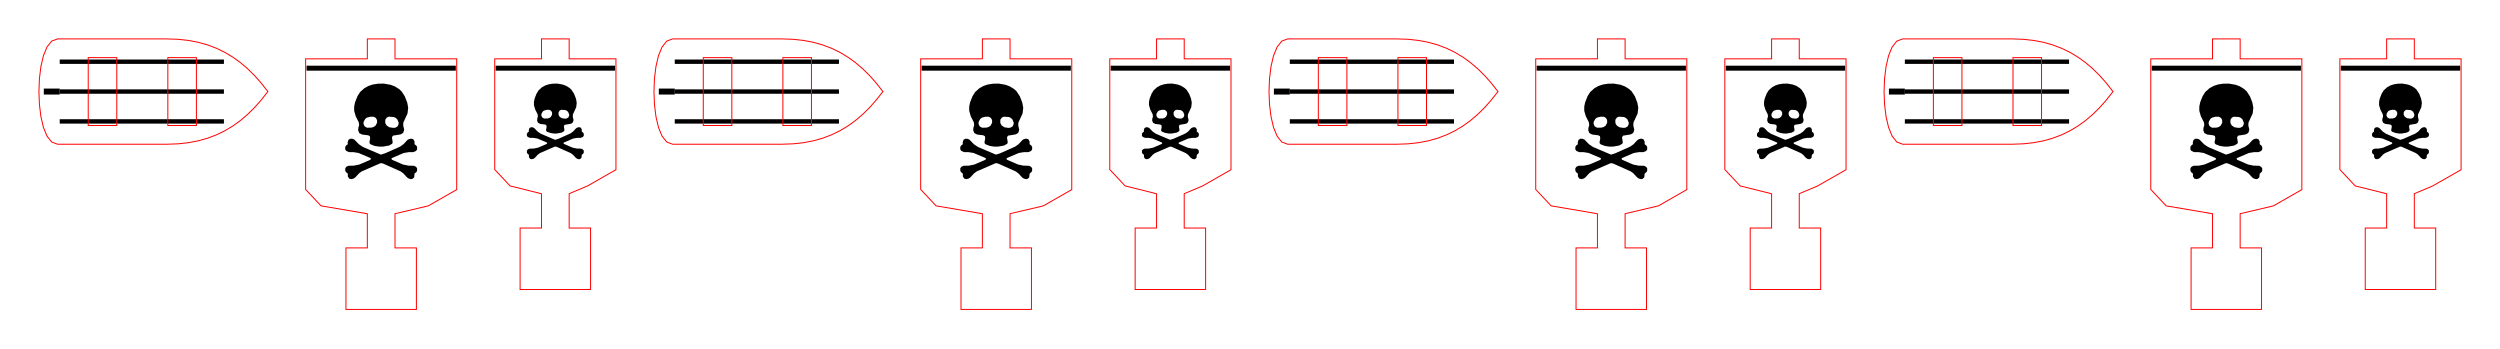
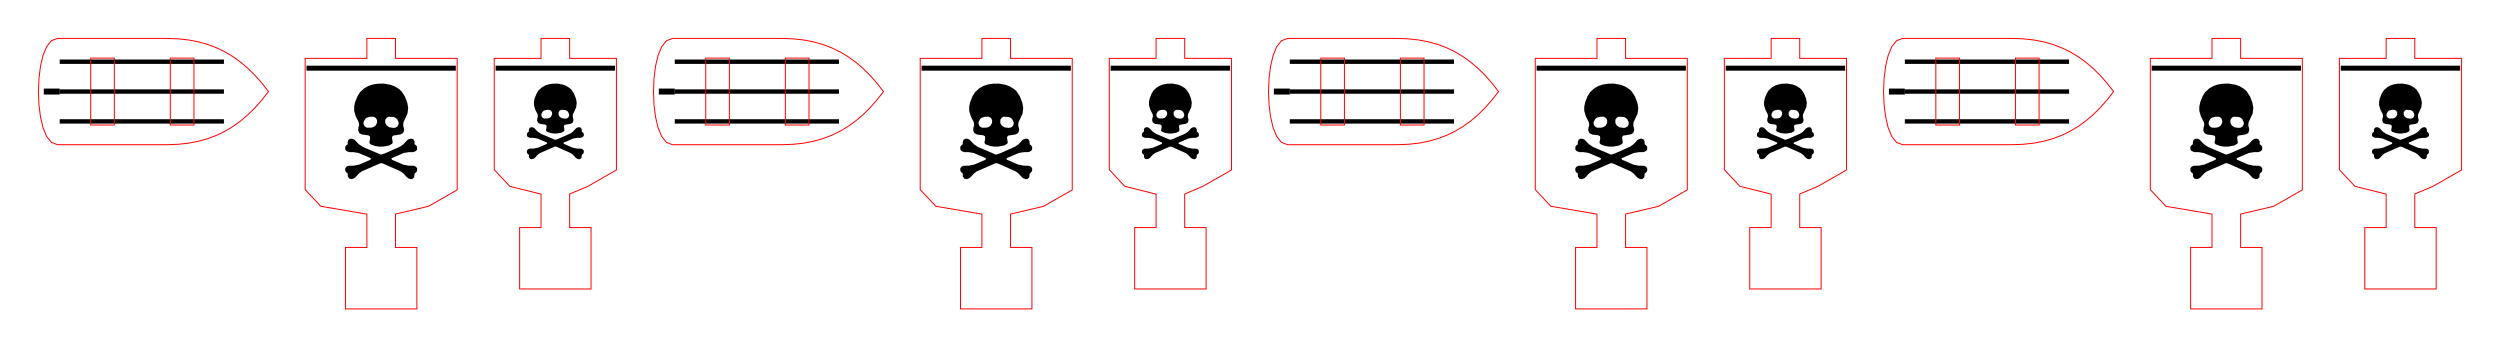
- <svg xmlns="http://www.w3.org/2000/svg" width="251.2mm" height="35mm" viewBox="0 0 251.2 35">
+ <svg xmlns="http://www.w3.org/2000/svg" width="251.2mm" height="34.9mm" viewBox="0 0 251.2 34.9">
  <g id="RASTER" class="layer-raster" fill="#000000" fill-rule="nonzero" stroke="none">
    <g class="piece" data-piece="ship-CRUMBLE-hull">
      <path d="M6 5.98L22.5 5.98L22.5 6.42L6 6.42Z" />
      <path d="M6 8.98L22.5 8.98L22.5 9.42L6 9.42Z" />
      <path d="M6 11.98L22.5 11.98L22.5 12.42L6 12.42Z" />
      <path d="M4.4 8.9L6 8.9L6 9.5L4.4 9.5Z" />
    </g>
    <g class="piece" data-piece="ship-CRUMBLE-main">
      <path d="M30.8 6.6L45.8 6.6L45.8 7.1L30.8 7.1Z" />
      <path d="M37.983 8.41L38.551 8.4L39.237 8.518L39.657 8.676L40.092 8.945L40.343 9.172L40.68 9.689L40.924 10.325L41.014 10.838L40.949 11.401L40.529 12.313L40.512 12.597L40.612 13.024L40.537 13.301L40.411 13.426L40.22 13.512L39.484 13.63L39.381 13.803L39.456 14.281L39.413 14.439L39.094 14.622L38.476 14.733L38.099 14.733L37.664 14.665L37.245 14.507L37.144 14.406L37.119 14.306L37.194 13.904L37.162 13.685L37.001 13.595L36.375 13.517L36.096 13.368L35.988 13.099L36.006 12.841L36.088 12.572L36.048 12.285L35.744 11.685L35.586 11.139L35.586 10.712L35.676 10.275L35.92 9.664L36.181 9.247L36.619 8.855L37.026 8.634L37.461 8.49ZM37.227 11.725L36.868 11.818L36.709 11.936L36.551 12.205L36.518 12.393L36.574 12.589L36.684 12.73L36.883 12.833L37.32 12.823L37.536 12.763L37.73 12.63L37.888 12.335L37.883 12.059L37.765 11.85L37.556 11.732ZM39.061 11.725L38.87 11.81L38.712 12.029L38.712 12.361L38.845 12.604L39.114 12.788L39.506 12.848L39.717 12.833L39.941 12.705L40.044 12.506L40.059 12.32L39.916 11.986L39.758 11.843L39.567 11.757ZM35.194 13.939L35.417 13.946L35.611 14.029L36.056 14.489L36.475 14.773L38.275 15.537L38.695 15.404L40.207 14.73L40.544 14.489L40.931 14.072L41.072 13.987L41.291 13.929L41.517 13.979L41.65 14.198L41.657 14.492L41.826 14.625L41.911 14.766L41.909 15.025L41.801 15.168L41.519 15.288L41.09 15.286L40.572 15.371L39.373 15.881L39.33 15.964L39.391 16.055L40.496 16.532L41.039 16.643L41.602 16.658L41.801 16.761L41.909 16.904L41.909 17.161L41.826 17.304L41.657 17.437L41.617 17.824L41.426 17.985L41.291 18L41.072 17.942L40.906 17.832L40.519 17.414L40.258 17.223L38.468 16.424L38.25 16.392L36.342 17.223L36.081 17.414L35.694 17.832L35.528 17.942L35.309 18L35.086 17.947L34.95 17.731L34.943 17.437L34.774 17.304L34.691 17.161L34.691 16.904L34.799 16.761L34.998 16.658L35.561 16.643L36.104 16.532L37.209 16.055L37.27 15.964L37.227 15.881L36.028 15.371L35.51 15.286L35.081 15.288L34.799 15.168L34.691 15.025L34.689 14.766L34.774 14.625L34.943 14.492L34.932 14.306L35.008 14.054Z" />
    </g>
    <g class="piece" data-piece="ship-CRUMBLE-fore">
      <path d="M49.8 6.6L61.8 6.6L61.8 7.1L49.8 7.1Z" />
      <path d="M55.549 8.408L55.999 8.4L56.542 8.494L56.874 8.619L57.219 8.832L57.417 9.011L57.684 9.421L57.877 9.924L57.949 10.33L57.897 10.775L57.565 11.498L57.551 11.723L57.63 12.061L57.571 12.28L57.471 12.379L57.32 12.447L56.737 12.54L56.655 12.677L56.715 13.055L56.681 13.181L56.429 13.326L55.939 13.414L55.641 13.414L55.297 13.36L54.964 13.235L54.885 13.155L54.865 13.075L54.925 12.757L54.899 12.584L54.771 12.512L54.276 12.451L54.055 12.333L53.97 12.12L53.984 11.915L54.049 11.703L54.017 11.476L53.777 11L53.651 10.569L53.651 10.23L53.723 9.884L53.916 9.401L54.123 9.07L54.469 8.76L54.791 8.585L55.135 8.472ZM54.95 11.032L54.666 11.106L54.541 11.199L54.415 11.412L54.389 11.561L54.433 11.717L54.521 11.828L54.678 11.91L55.024 11.902L55.195 11.854L55.348 11.748L55.474 11.516L55.47 11.297L55.376 11.132L55.211 11.038ZM56.403 11.032L56.252 11.1L56.126 11.273L56.126 11.535L56.232 11.728L56.445 11.874L56.755 11.921L56.922 11.91L57.099 11.808L57.181 11.651L57.193 11.504L57.079 11.239L56.954 11.126L56.803 11.058ZM53.341 12.785L53.518 12.791L53.671 12.857L54.023 13.221L54.356 13.445L55.78 14.05L56.112 13.945L57.31 13.412L57.577 13.221L57.883 12.89L57.994 12.823L58.168 12.777L58.347 12.817L58.452 12.99L58.458 13.223L58.591 13.328L58.659 13.439L58.657 13.644L58.571 13.758L58.349 13.853L58.008 13.851L57.599 13.919L56.65 14.323L56.616 14.388L56.663 14.46L57.539 14.838L57.969 14.926L58.414 14.938L58.571 15.019L58.657 15.133L58.657 15.335L58.591 15.449L58.458 15.554L58.426 15.861L58.275 15.988L58.168 16L57.994 15.954L57.863 15.867L57.557 15.536L57.35 15.385L55.933 14.753L55.76 14.727L54.25 15.385L54.043 15.536L53.737 15.867L53.606 15.954L53.432 16L53.255 15.958L53.148 15.787L53.142 15.554L53.009 15.449L52.943 15.335L52.943 15.133L53.029 15.019L53.186 14.938L53.631 14.926L54.061 14.838L54.937 14.46L54.984 14.388L54.95 14.323L54.001 13.919L53.592 13.851L53.251 13.853L53.029 13.758L52.943 13.644L52.941 13.439L53.009 13.328L53.142 13.223L53.134 13.075L53.194 12.876Z" />
    </g>
    <g class="piece" data-piece="ship-BISCOTTI-hull">
      <path d="M67.8 5.98L84.3 5.98L84.3 6.42L67.8 6.42Z" />
      <path d="M67.8 8.98L84.3 8.98L84.3 9.42L67.8 9.42Z" />
      <path d="M67.8 11.98L84.3 11.98L84.3 12.42L67.8 12.42Z" />
      <path d="M66.2 8.9L67.8 8.9L67.8 9.5L66.2 9.5Z" />
    </g>
    <g class="piece" data-piece="ship-BISCOTTI-main">
      <path d="M92.6 6.6L107.6 6.6L107.6 7.1L92.6 7.1Z" />
      <path d="M99.783 8.41L100.351 8.4L101.037 8.518L101.457 8.676L101.892 8.945L102.143 9.172L102.48 9.689L102.724 10.325L102.814 10.838L102.749 11.401L102.329 12.313L102.312 12.597L102.412 13.024L102.337 13.301L102.211 13.426L102.02 13.512L101.284 13.63L101.181 13.803L101.256 14.281L101.213 14.439L100.894 14.622L100.276 14.733L99.899 14.733L99.464 14.665L99.045 14.507L98.944 14.406L98.919 14.306L98.994 13.904L98.962 13.685L98.801 13.595L98.175 13.517L97.896 13.368L97.788 13.099L97.806 12.841L97.888 12.572L97.848 12.285L97.544 11.685L97.386 11.139L97.386 10.712L97.476 10.275L97.72 9.664L97.981 9.247L98.419 8.855L98.826 8.634L99.261 8.49ZM99.027 11.725L98.668 11.818L98.509 11.936L98.351 12.205L98.318 12.393L98.374 12.589L98.484 12.73L98.683 12.833L99.12 12.823L99.336 12.763L99.53 12.63L99.688 12.335L99.683 12.059L99.565 11.85L99.356 11.732ZM100.861 11.725L100.67 11.81L100.512 12.029L100.512 12.361L100.645 12.604L100.914 12.788L101.306 12.848L101.517 12.833L101.741 12.705L101.844 12.506L101.859 12.32L101.716 11.986L101.558 11.843L101.367 11.757ZM96.994 13.939L97.217 13.946L97.411 14.029L97.856 14.489L98.275 14.773L100.075 15.537L100.495 15.404L102.007 14.73L102.344 14.489L102.731 14.072L102.872 13.987L103.091 13.929L103.317 13.979L103.45 14.198L103.457 14.492L103.626 14.625L103.711 14.766L103.709 15.025L103.601 15.168L103.319 15.288L102.89 15.286L102.372 15.371L101.173 15.881L101.13 15.964L101.191 16.055L102.296 16.532L102.839 16.643L103.402 16.658L103.601 16.761L103.709 16.904L103.709 17.161L103.626 17.304L103.457 17.437L103.417 17.824L103.226 17.985L103.091 18L102.872 17.942L102.706 17.832L102.319 17.414L102.058 17.223L100.268 16.424L100.05 16.392L98.142 17.223L97.881 17.414L97.494 17.832L97.328 17.942L97.109 18L96.886 17.947L96.75 17.731L96.743 17.437L96.574 17.304L96.491 17.161L96.491 16.904L96.599 16.761L96.798 16.658L97.361 16.643L97.904 16.532L99.009 16.055L99.07 15.964L99.027 15.881L97.828 15.371L97.31 15.286L96.881 15.288L96.599 15.168L96.491 15.025L96.489 14.766L96.574 14.625L96.743 14.492L96.732 14.306L96.808 14.054Z" />
    </g>
    <g class="piece" data-piece="ship-BISCOTTI-fore">
      <path d="M111.6 6.6L123.6 6.6L123.6 7.1L111.6 7.1Z" />
      <path d="M117.349 8.408L117.799 8.4L118.342 8.494L118.674 8.619L119.019 8.832L119.217 9.011L119.484 9.421L119.677 9.924L119.749 10.33L119.697 10.775L119.365 11.498L119.351 11.723L119.43 12.061L119.371 12.28L119.271 12.379L119.12 12.447L118.537 12.54L118.455 12.677L118.515 13.055L118.481 13.181L118.229 13.326L117.739 13.414L117.441 13.414L117.097 13.36L116.764 13.235L116.685 13.155L116.665 13.075L116.725 12.757L116.699 12.584L116.571 12.512L116.076 12.451L115.855 12.333L115.77 12.12L115.784 11.915L115.849 11.703L115.817 11.476L115.577 11L115.451 10.569L115.451 10.23L115.523 9.884L115.716 9.401L115.923 9.07L116.269 8.76L116.591 8.585L116.935 8.472ZM116.75 11.032L116.466 11.106L116.341 11.199L116.215 11.412L116.189 11.561L116.233 11.717L116.321 11.828L116.478 11.91L116.824 11.902L116.995 11.854L117.148 11.748L117.274 11.516L117.27 11.297L117.176 11.132L117.011 11.038ZM118.203 11.032L118.052 11.1L117.926 11.273L117.926 11.535L118.032 11.728L118.245 11.874L118.555 11.921L118.722 11.91L118.899 11.808L118.981 11.651L118.993 11.504L118.879 11.239L118.754 11.126L118.603 11.058ZM115.141 12.785L115.318 12.791L115.471 12.857L115.823 13.221L116.156 13.445L117.58 14.05L117.912 13.945L119.11 13.412L119.377 13.221L119.683 12.89L119.794 12.823L119.968 12.777L120.147 12.817L120.252 12.99L120.258 13.223L120.391 13.328L120.459 13.439L120.457 13.644L120.371 13.758L120.149 13.853L119.808 13.851L119.399 13.919L118.45 14.323L118.416 14.388L118.463 14.46L119.339 14.838L119.769 14.926L120.214 14.938L120.371 15.019L120.457 15.133L120.457 15.335L120.391 15.449L120.258 15.554L120.226 15.861L120.075 15.988L119.968 16L119.794 15.954L119.663 15.867L119.357 15.536L119.15 15.385L117.733 14.753L117.56 14.727L116.05 15.385L115.843 15.536L115.537 15.867L115.406 15.954L115.232 16L115.055 15.958L114.948 15.787L114.942 15.554L114.809 15.449L114.743 15.335L114.743 15.133L114.829 15.019L114.986 14.938L115.431 14.926L115.861 14.838L116.737 14.46L116.784 14.388L116.75 14.323L115.801 13.919L115.392 13.851L115.051 13.853L114.829 13.758L114.743 13.644L114.741 13.439L114.809 13.328L114.942 13.223L114.934 13.075L114.994 12.876Z" />
    </g>
    <g class="piece" data-piece="ship-GINGERSNAP-hull">
      <path d="M129.6 5.98L146.1 5.98L146.1 6.42L129.6 6.42Z" />
      <path d="M129.6 8.98L146.1 8.98L146.1 9.42L129.6 9.42Z" />
      <path d="M129.6 11.98L146.1 11.98L146.1 12.42L129.6 12.42Z" />
      <path d="M128 8.9L129.6 8.9L129.6 9.5L128 9.5Z" />
    </g>
    <g class="piece" data-piece="ship-GINGERSNAP-main">
      <path d="M154.4 6.6L169.4 6.6L169.4 7.1L154.4 7.1Z" />
      <path d="M161.583 8.41L162.151 8.4L162.837 8.518L163.257 8.676L163.692 8.945L163.943 9.172L164.28 9.689L164.524 10.325L164.614 10.838L164.549 11.401L164.129 12.313L164.112 12.597L164.212 13.024L164.137 13.301L164.011 13.426L163.82 13.512L163.084 13.63L162.981 13.803L163.056 14.281L163.013 14.439L162.694 14.622L162.076 14.733L161.699 14.733L161.264 14.665L160.845 14.507L160.744 14.406L160.719 14.306L160.794 13.904L160.762 13.685L160.601 13.595L159.975 13.517L159.696 13.368L159.588 13.099L159.606 12.841L159.688 12.572L159.648 12.285L159.344 11.685L159.186 11.139L159.186 10.712L159.276 10.275L159.52 9.664L159.781 9.247L160.219 8.855L160.626 8.634L161.061 8.49ZM160.827 11.725L160.468 11.818L160.309 11.936L160.151 12.205L160.118 12.393L160.174 12.589L160.284 12.73L160.483 12.833L160.92 12.823L161.136 12.763L161.33 12.63L161.488 12.335L161.483 12.059L161.365 11.85L161.156 11.732ZM162.661 11.725L162.47 11.81L162.312 12.029L162.312 12.361L162.445 12.604L162.714 12.788L163.106 12.848L163.317 12.833L163.541 12.705L163.644 12.506L163.659 12.32L163.516 11.986L163.358 11.843L163.167 11.757ZM158.794 13.939L159.017 13.946L159.211 14.029L159.656 14.489L160.075 14.773L161.875 15.537L162.295 15.404L163.807 14.73L164.144 14.489L164.531 14.072L164.672 13.987L164.891 13.929L165.117 13.979L165.25 14.198L165.257 14.492L165.426 14.625L165.511 14.766L165.509 15.025L165.401 15.168L165.119 15.288L164.69 15.286L164.172 15.371L162.973 15.881L162.93 15.964L162.991 16.055L164.096 16.532L164.639 16.643L165.202 16.658L165.401 16.761L165.509 16.904L165.509 17.161L165.426 17.304L165.257 17.437L165.217 17.824L165.026 17.985L164.891 18L164.672 17.942L164.506 17.832L164.119 17.414L163.858 17.223L162.068 16.424L161.85 16.392L159.942 17.223L159.681 17.414L159.294 17.832L159.128 17.942L158.909 18L158.686 17.947L158.55 17.731L158.543 17.437L158.374 17.304L158.291 17.161L158.291 16.904L158.399 16.761L158.598 16.658L159.161 16.643L159.704 16.532L160.809 16.055L160.87 15.964L160.827 15.881L159.628 15.371L159.11 15.286L158.681 15.288L158.399 15.168L158.291 15.025L158.289 14.766L158.374 14.625L158.543 14.492L158.532 14.306L158.608 14.054Z" />
    </g>
    <g class="piece" data-piece="ship-GINGERSNAP-fore">
      <path d="M173.4 6.6L185.4 6.6L185.4 7.1L173.4 7.1Z" />
      <path d="M179.149 8.408L179.599 8.4L180.142 8.494L180.474 8.619L180.819 8.832L181.017 9.011L181.284 9.421L181.477 9.924L181.549 10.33L181.497 10.775L181.165 11.498L181.151 11.723L181.23 12.061L181.171 12.28L181.071 12.379L180.92 12.447L180.337 12.54L180.255 12.677L180.315 13.055L180.281 13.181L180.029 13.326L179.539 13.414L179.241 13.414L178.897 13.36L178.564 13.235L178.485 13.155L178.465 13.075L178.525 12.757L178.499 12.584L178.371 12.512L177.876 12.451L177.655 12.333L177.57 12.12L177.584 11.915L177.649 11.703L177.617 11.476L177.377 11L177.251 10.569L177.251 10.23L177.323 9.884L177.516 9.401L177.723 9.07L178.069 8.76L178.391 8.585L178.735 8.472ZM178.55 11.032L178.266 11.106L178.141 11.199L178.015 11.412L177.989 11.561L178.033 11.717L178.121 11.828L178.278 11.91L178.624 11.902L178.795 11.854L178.948 11.748L179.074 11.516L179.07 11.297L178.976 11.132L178.811 11.038ZM180.003 11.032L179.852 11.1L179.726 11.273L179.726 11.535L179.832 11.728L180.045 11.874L180.355 11.921L180.522 11.91L180.699 11.808L180.781 11.651L180.793 11.504L180.679 11.239L180.554 11.126L180.403 11.058ZM176.941 12.785L177.118 12.791L177.271 12.857L177.623 13.221L177.956 13.445L179.38 14.05L179.712 13.945L180.91 13.412L181.177 13.221L181.483 12.89L181.594 12.823L181.768 12.777L181.947 12.817L182.052 12.99L182.058 13.223L182.191 13.328L182.259 13.439L182.257 13.644L182.171 13.758L181.949 13.853L181.608 13.851L181.199 13.919L180.25 14.323L180.216 14.388L180.263 14.46L181.139 14.838L181.569 14.926L182.014 14.938L182.171 15.019L182.257 15.133L182.257 15.335L182.191 15.449L182.058 15.554L182.026 15.861L181.875 15.988L181.768 16L181.594 15.954L181.463 15.867L181.157 15.536L180.95 15.385L179.533 14.753L179.36 14.727L177.85 15.385L177.643 15.536L177.337 15.867L177.206 15.954L177.032 16L176.855 15.958L176.748 15.787L176.742 15.554L176.609 15.449L176.543 15.335L176.543 15.133L176.629 15.019L176.786 14.938L177.231 14.926L177.661 14.838L178.537 14.46L178.584 14.388L178.55 14.323L177.601 13.919L177.192 13.851L176.851 13.853L176.629 13.758L176.543 13.644L176.541 13.439L176.609 13.328L176.742 13.223L176.734 13.075L176.794 12.876Z" />
    </g>
    <g class="piece" data-piece="ship-SHORTBREAD-hull">
      <path d="M191.4 5.98L207.9 5.98L207.9 6.42L191.4 6.42Z" />
      <path d="M191.4 8.98L207.9 8.98L207.9 9.42L191.4 9.42Z" />
      <path d="M191.4 11.98L207.9 11.98L207.9 12.42L191.4 12.42Z" />
      <path d="M189.8 8.9L191.4 8.9L191.4 9.5L189.8 9.5Z" />
    </g>
    <g class="piece" data-piece="ship-SHORTBREAD-main">
      <path d="M216.2 6.6L231.2 6.6L231.2 7.1L216.2 7.1Z" />
      <path d="M223.383 8.41L223.951 8.4L224.637 8.518L225.057 8.676L225.492 8.945L225.743 9.172L226.08 9.689L226.324 10.325L226.414 10.838L226.349 11.401L225.929 12.313L225.912 12.597L226.012 13.024L225.937 13.301L225.811 13.426L225.62 13.512L224.884 13.63L224.781 13.803L224.856 14.281L224.813 14.439L224.494 14.622L223.876 14.733L223.499 14.733L223.064 14.665L222.645 14.507L222.544 14.406L222.519 14.306L222.594 13.904L222.562 13.685L222.401 13.595L221.775 13.517L221.496 13.368L221.388 13.099L221.406 12.841L221.488 12.572L221.448 12.285L221.144 11.685L220.986 11.139L220.986 10.712L221.076 10.275L221.32 9.664L221.581 9.247L222.019 8.855L222.426 8.634L222.861 8.49ZM222.627 11.725L222.268 11.818L222.109 11.936L221.951 12.205L221.918 12.393L221.974 12.589L222.084 12.73L222.283 12.833L222.72 12.823L222.936 12.763L223.13 12.63L223.288 12.335L223.283 12.059L223.165 11.85L222.956 11.732ZM224.461 11.725L224.27 11.81L224.112 12.029L224.112 12.361L224.245 12.604L224.514 12.788L224.906 12.848L225.117 12.833L225.341 12.705L225.444 12.506L225.459 12.32L225.316 11.986L225.158 11.843L224.967 11.757ZM220.594 13.939L220.817 13.946L221.011 14.029L221.456 14.489L221.875 14.773L223.675 15.537L224.095 15.404L225.607 14.73L225.944 14.489L226.331 14.072L226.472 13.987L226.691 13.929L226.917 13.979L227.05 14.198L227.057 14.492L227.226 14.625L227.311 14.766L227.309 15.025L227.201 15.168L226.919 15.288L226.49 15.286L225.972 15.371L224.773 15.881L224.73 15.964L224.791 16.055L225.896 16.532L226.439 16.643L227.002 16.658L227.201 16.761L227.309 16.904L227.309 17.161L227.226 17.304L227.057 17.437L227.017 17.824L226.826 17.985L226.691 18L226.472 17.942L226.306 17.832L225.919 17.414L225.658 17.223L223.868 16.424L223.65 16.392L221.742 17.223L221.481 17.414L221.094 17.832L220.928 17.942L220.709 18L220.486 17.947L220.35 17.731L220.343 17.437L220.174 17.304L220.091 17.161L220.091 16.904L220.199 16.761L220.398 16.658L220.961 16.643L221.504 16.532L222.609 16.055L222.67 15.964L222.627 15.881L221.428 15.371L220.91 15.286L220.481 15.288L220.199 15.168L220.091 15.025L220.089 14.766L220.174 14.625L220.343 14.492L220.332 14.306L220.408 14.054Z" />
    </g>
    <g class="piece" data-piece="ship-SHORTBREAD-fore">
      <path d="M235.2 6.6L247.2 6.6L247.2 7.1L235.2 7.1Z" />
      <path d="M240.949 8.408L241.399 8.4L241.942 8.494L242.274 8.619L242.619 8.832L242.817 9.011L243.084 9.421L243.277 9.924L243.349 10.33L243.297 10.775L242.965 11.498L242.951 11.723L243.03 12.061L242.971 12.28L242.871 12.379L242.72 12.447L242.137 12.54L242.055 12.677L242.115 13.055L242.081 13.181L241.829 13.326L241.339 13.414L241.041 13.414L240.697 13.36L240.364 13.235L240.285 13.155L240.265 13.075L240.325 12.757L240.299 12.584L240.171 12.512L239.676 12.451L239.455 12.333L239.37 12.12L239.384 11.915L239.449 11.703L239.417 11.476L239.177 11L239.051 10.569L239.051 10.23L239.123 9.884L239.316 9.401L239.523 9.07L239.869 8.76L240.191 8.585L240.535 8.472ZM240.35 11.032L240.066 11.106L239.941 11.199L239.815 11.412L239.789 11.561L239.833 11.717L239.921 11.828L240.078 11.91L240.424 11.902L240.595 11.854L240.748 11.748L240.874 11.516L240.87 11.297L240.776 11.132L240.611 11.038ZM241.803 11.032L241.652 11.1L241.526 11.273L241.526 11.535L241.632 11.728L241.845 11.874L242.155 11.921L242.322 11.91L242.499 11.808L242.581 11.651L242.593 11.504L242.479 11.239L242.354 11.126L242.203 11.058ZM238.741 12.785L238.918 12.791L239.071 12.857L239.423 13.221L239.756 13.445L241.18 14.05L241.512 13.945L242.71 13.412L242.977 13.221L243.283 12.89L243.394 12.823L243.568 12.777L243.747 12.817L243.852 12.99L243.858 13.223L243.991 13.328L244.059 13.439L244.057 13.644L243.971 13.758L243.749 13.853L243.408 13.851L242.999 13.919L242.05 14.323L242.016 14.388L242.063 14.46L242.939 14.838L243.369 14.926L243.814 14.938L243.971 15.019L244.057 15.133L244.057 15.335L243.991 15.449L243.858 15.554L243.826 15.861L243.675 15.988L243.568 16L243.394 15.954L243.263 15.867L242.957 15.536L242.75 15.385L241.333 14.753L241.16 14.727L239.65 15.385L239.443 15.536L239.137 15.867L239.006 15.954L238.832 16L238.655 15.958L238.548 15.787L238.542 15.554L238.409 15.449L238.343 15.335L238.343 15.133L238.429 15.019L238.586 14.938L239.031 14.926L239.461 14.838L240.337 14.46L240.384 14.388L240.35 14.323L239.401 13.919L238.992 13.851L238.651 13.853L238.429 13.758L238.343 13.644L238.341 13.439L238.409 13.328L238.542 13.223L238.534 13.075L238.594 12.876Z" />
    </g>
  </g>
  <g id="CUT" class="layer-cut" fill="none" stroke="#ff0000" stroke-width="0.1">
    <g class="piece" data-piece="ship-CRUMBLE-hull">
-       <path d="M5.784 3.91L16.802 3.91L17.901 3.948L18.943 4.063L19.93 4.252L20.865 4.516L21.752 4.852L22.593 5.261L23.392 5.74L24.152 6.288L24.876 6.904L25.569 7.586L26.233 8.334L26.915 9.2L26.233 10.066L25.569 10.814L24.876 11.496L24.152 12.112L23.392 12.66L22.593 13.139L21.752 13.548L20.865 13.884L19.93 14.148L18.943 14.337L17.901 14.452L16.802 14.49L5.784 14.49L5.195 14.271L4.722 13.676L4.364 12.802L4.111 11.719L3.96 10.495L3.91 9.2L3.96 7.905L4.111 6.681L4.364 5.598L4.722 4.724L5.195 4.129Z" />
-       <path d="M8.865 5.79L11.735 5.79L11.735 12.61L8.865 12.61Z" />
-       <path d="M16.865 5.79L19.735 5.79L19.735 12.61L16.865 12.61Z" />
+       <path d="M5.775 3.863L16.802 3.863L17.904 3.901L18.95 4.016L19.941 4.206L20.88 4.471L21.771 4.809L22.615 5.219L23.418 5.7L24.181 6.25L24.909 6.869L25.603 7.553L26.27 8.304L26.975 9.2L26.27 10.096L25.603 10.847L24.909 11.531L24.181 12.15L23.418 12.7L22.615 13.181L21.771 13.591L20.88 13.929L19.941 14.194L18.95 14.384L17.904 14.499L16.802 14.537L5.775 14.537L5.166 14.311L4.68 13.7L4.319 12.817L4.064 11.728L3.913 10.499L3.862 9.2L3.913 7.901L4.064 6.672L4.319 5.583L4.68 4.7L5.166 4.089Z" />
+       <path d="M9.112 5.838L11.488 5.838L11.488 12.563L9.112 12.563Z" />
+       <path d="M17.113 5.837L19.488 5.838L19.488 12.563L17.113 12.563Z" />
    </g>
    <g class="piece" data-piece="ship-CRUMBLE-main">
-       <path d="M36.91 3.91L39.69 3.91L39.69 5.91L45.89 5.91L45.89 19.052L43.033 20.685L39.69 21.471L39.69 24.91L41.84 24.91L41.84 31.09L34.76 31.09L34.76 24.91L36.91 24.91L36.91 21.476L32.255 20.684L30.71 19.036L30.71 5.91L36.91 5.91Z" />
+       <path d="M36.863 3.863L39.738 3.863L39.738 5.863L45.938 5.863L45.938 19.08L43.051 20.729L39.738 21.509L39.738 24.863L41.888 24.863L41.888 31.037L34.713 31.037L34.713 24.863L36.863 24.863L36.863 21.516L32.231 20.728L30.663 19.054L30.663 5.863L36.863 5.863Z" />
    </g>
    <g class="piece" data-piece="ship-CRUMBLE-fore">
-       <path d="M54.41 3.91L57.19 3.91L57.19 5.91L61.89 5.91L61.89 17.052L59.04 18.681L57.19 19.46L57.19 22.91L59.34 22.91L59.34 29.09L52.26 29.09L52.26 22.91L54.41 22.91L54.41 19.47L51.252 18.681L49.71 17.036L49.71 5.91L54.41 5.91Z" />
+       <path d="M54.363 3.863L57.238 3.863L57.238 5.863L61.938 5.863L61.938 17.08L59.061 18.724L57.238 19.491L57.238 22.863L59.388 22.863L59.388 29.037L52.213 29.037L52.213 22.863L54.363 22.863L54.363 19.507L51.227 18.724L49.662 17.054L49.662 5.863L54.363 5.863Z" />
    </g>
    <g class="piece" data-piece="ship-BISCOTTI-hull">
-       <path d="M67.584 3.91L78.602 3.91L79.701 3.948L80.743 4.063L81.73 4.252L82.665 4.516L83.552 4.852L84.393 5.261L85.192 5.74L85.952 6.288L86.676 6.904L87.369 7.586L88.033 8.334L88.715 9.2L88.033 10.066L87.369 10.814L86.676 11.496L85.952 12.112L85.192 12.66L84.393 13.139L83.552 13.548L82.665 13.884L81.73 14.148L80.743 14.337L79.701 14.452L78.602 14.49L67.584 14.49L66.995 14.271L66.522 13.676L66.164 12.802L65.911 11.719L65.76 10.495L65.71 9.2L65.76 7.905L65.911 6.681L66.164 5.598L66.522 4.724L66.995 4.129Z" />
-       <path d="M70.665 5.79L73.535 5.79L73.535 12.61L70.665 12.61Z" />
-       <path d="M78.665 5.79L81.535 5.79L81.535 12.61L78.665 12.61Z" />
+       <path d="M67.575 3.863L78.602 3.863L79.704 3.901L80.75 4.016L81.741 4.206L82.68 4.471L83.571 4.809L84.415 5.219L85.218 5.7L85.981 6.25L86.709 6.869L87.403 7.553L88.07 8.304L88.775 9.2L88.07 10.096L87.403 10.847L86.709 11.531L85.981 12.15L85.218 12.7L84.415 13.181L83.571 13.591L82.68 13.929L81.741 14.194L80.75 14.384L79.704 14.499L78.602 14.537L67.575 14.537L66.966 14.311L66.48 13.7L66.119 12.817L65.864 11.728L65.713 10.499L65.662 9.2L65.713 7.901L65.864 6.672L66.119 5.583L66.48 4.7L66.966 4.089Z" />
+       <path d="M70.913 5.837L73.288 5.838L73.288 12.563L70.913 12.563Z" />
+       <path d="M78.913 5.837L81.288 5.838L81.288 12.563L78.913 12.563Z" />
    </g>
    <g class="piece" data-piece="ship-BISCOTTI-main">
-       <path d="M98.71 3.91L101.49 3.91L101.49 5.91L107.69 5.91L107.69 19.052L104.833 20.685L101.49 21.471L101.49 24.91L103.64 24.91L103.64 31.09L96.56 31.09L96.56 24.91L98.71 24.91L98.71 21.476L94.055 20.684L92.51 19.036L92.51 5.91L98.71 5.91Z" />
+       <path d="M98.663 3.863L101.538 3.863L101.538 5.863L107.738 5.863L107.738 19.08L104.851 20.729L101.538 21.509L101.538 24.863L103.688 24.863L103.688 31.037L96.512 31.037L96.512 24.863L98.663 24.863L98.663 21.516L94.031 20.728L92.462 19.054L92.462 5.863L98.663 5.863Z" />
    </g>
    <g class="piece" data-piece="ship-BISCOTTI-fore">
-       <path d="M116.21 3.91L118.99 3.91L118.99 5.91L123.69 5.91L123.69 17.052L120.84 18.681L118.99 19.46L118.99 22.91L121.14 22.91L121.14 29.09L114.06 29.09L114.06 22.91L116.21 22.91L116.21 19.47L113.052 18.681L111.51 17.036L111.51 5.91L116.21 5.91Z" />
+       <path d="M116.163 3.863L119.038 3.863L119.038 5.863L123.738 5.863L123.738 17.08L120.861 18.724L119.038 19.491L119.038 22.863L121.188 22.863L121.188 29.037L114.012 29.037L114.012 22.863L116.163 22.863L116.163 19.507L113.027 18.724L111.462 17.054L111.462 5.863L116.163 5.863Z" />
    </g>
    <g class="piece" data-piece="ship-GINGERSNAP-hull">
-       <path d="M129.384 3.91L140.402 3.91L141.501 3.948L142.543 4.063L143.53 4.252L144.465 4.516L145.352 4.852L146.193 5.261L146.992 5.74L147.752 6.288L148.476 6.904L149.169 7.586L149.833 8.334L150.515 9.2L149.833 10.066L149.169 10.814L148.476 11.496L147.752 12.112L146.992 12.66L146.193 13.139L145.352 13.548L144.465 13.884L143.53 14.148L142.543 14.337L141.501 14.452L140.402 14.49L129.384 14.49L128.795 14.271L128.322 13.676L127.964 12.802L127.711 11.719L127.56 10.495L127.51 9.2L127.56 7.905L127.711 6.681L127.964 5.598L128.322 4.724L128.795 4.129Z" />
-       <path d="M132.465 5.79L135.335 5.79L135.335 12.61L132.465 12.61Z" />
-       <path d="M140.465 5.79L143.335 5.79L143.335 12.61L140.465 12.61Z" />
+       <path d="M129.375 3.863L140.402 3.863L141.504 3.901L142.55 4.016L143.541 4.206L144.48 4.471L145.371 4.809L146.215 5.219L147.018 5.7L147.781 6.25L148.509 6.869L149.203 7.553L149.87 8.304L150.575 9.2L149.87 10.096L149.203 10.847L148.509 11.531L147.781 12.15L147.018 12.7L146.215 13.181L145.371 13.591L144.48 13.929L143.541 14.194L142.55 14.384L141.504 14.499L140.402 14.537L129.375 14.537L128.766 14.311L128.28 13.7L127.919 12.817L127.664 11.728L127.513 10.499L127.462 9.2L127.513 7.901L127.664 6.672L127.919 5.583L128.28 4.7L128.766 4.089Z" />
+       <path d="M132.712 5.837L135.088 5.838L135.088 12.563L132.712 12.563Z" />
+       <path d="M140.712 5.837L143.088 5.838L143.088 12.563L140.712 12.563Z" />
    </g>
    <g class="piece" data-piece="ship-GINGERSNAP-main">
-       <path d="M160.51 3.91L163.29 3.91L163.29 5.91L169.49 5.91L169.49 19.052L166.633 20.685L163.29 21.471L163.29 24.91L165.44 24.91L165.44 31.09L158.36 31.09L158.36 24.91L160.51 24.91L160.51 21.476L155.855 20.684L154.31 19.036L154.31 5.91L160.51 5.91Z" />
+       <path d="M160.463 3.863L163.337 3.863L163.337 5.863L169.538 5.863L169.538 19.08L166.651 20.729L163.337 21.509L163.337 24.863L165.487 24.863L165.487 31.037L158.313 31.037L158.313 24.863L160.463 24.863L160.463 21.516L155.831 20.728L154.263 19.054L154.263 5.863L160.463 5.863Z" />
    </g>
    <g class="piece" data-piece="ship-GINGERSNAP-fore">
-       <path d="M178.01 3.91L180.79 3.91L180.79 5.91L185.49 5.91L185.49 17.052L182.64 18.681L180.79 19.46L180.79 22.91L182.94 22.91L182.94 29.09L175.86 29.09L175.86 22.91L178.01 22.91L178.01 19.47L174.852 18.681L173.31 17.036L173.31 5.91L178.01 5.91Z" />
+       <path d="M177.963 3.863L180.837 3.863L180.837 5.863L185.538 5.863L185.538 17.08L182.661 18.724L180.837 19.491L180.837 22.863L182.987 22.863L182.987 29.037L175.813 29.037L175.813 22.863L177.963 22.863L177.963 19.507L174.827 18.724L173.263 17.054L173.263 5.863L177.963 5.863Z" />
    </g>
    <g class="piece" data-piece="ship-SHORTBREAD-hull">
-       <path d="M191.184 3.91L202.202 3.91L203.301 3.948L204.343 4.063L205.33 4.252L206.265 4.516L207.152 4.852L207.993 5.261L208.792 5.74L209.552 6.288L210.276 6.904L210.969 7.586L211.633 8.334L212.315 9.2L211.633 10.066L210.969 10.814L210.276 11.496L209.552 12.112L208.792 12.66L207.993 13.139L207.152 13.548L206.265 13.884L205.33 14.148L204.343 14.337L203.301 14.452L202.202 14.49L191.184 14.49L190.595 14.271L190.122 13.676L189.764 12.802L189.511 11.719L189.36 10.495L189.31 9.2L189.36 7.905L189.511 6.681L189.764 5.598L190.122 4.724L190.595 4.129Z" />
-       <path d="M194.265 5.79L197.135 5.79L197.135 12.61L194.265 12.61Z" />
-       <path d="M202.265 5.79L205.135 5.79L205.135 12.61L202.265 12.61Z" />
+       <path d="M191.175 3.863L202.202 3.863L203.304 3.901L204.35 4.016L205.341 4.206L206.28 4.471L207.171 4.809L208.015 5.219L208.818 5.7L209.581 6.25L210.309 6.869L211.003 7.553L211.67 8.304L212.375 9.2L211.67 10.096L211.003 10.847L210.309 11.531L209.581 12.15L208.818 12.7L208.015 13.181L207.171 13.591L206.28 13.929L205.341 14.194L204.35 14.384L203.304 14.499L202.202 14.537L191.175 14.537L190.566 14.311L190.08 13.7L189.719 12.817L189.464 11.728L189.313 10.499L189.262 9.2L189.313 7.901L189.464 6.672L189.719 5.583L190.08 4.7L190.566 4.089Z" />
+       <path d="M194.513 5.837L196.888 5.838L196.888 12.563L194.513 12.563Z" />
+       <path d="M202.513 5.837L204.888 5.838L204.888 12.563L202.513 12.563Z" />
    </g>
    <g class="piece" data-piece="ship-SHORTBREAD-main">
-       <path d="M222.31 3.91L225.09 3.91L225.09 5.91L231.29 5.91L231.29 19.052L228.433 20.685L225.09 21.471L225.09 24.91L227.24 24.91L227.24 31.09L220.16 31.09L220.16 24.91L222.31 24.91L222.31 21.476L217.655 20.684L216.11 19.036L216.11 5.91L222.31 5.91Z" />
+       <path d="M222.263 3.863L225.138 3.863L225.138 5.863L231.338 5.863L231.338 19.08L228.451 20.729L225.138 21.509L225.138 24.863L227.288 24.863L227.288 31.037L220.113 31.037L220.113 24.863L222.263 24.863L222.263 21.516L217.631 20.728L216.063 19.054L216.063 5.863L222.263 5.863Z" />
    </g>
    <g class="piece" data-piece="ship-SHORTBREAD-fore">
-       <path d="M239.81 3.91L242.59 3.91L242.59 5.91L247.29 5.91L247.29 17.052L244.44 18.681L242.59 19.46L242.59 22.91L244.74 22.91L244.74 29.09L237.66 29.09L237.66 22.91L239.81 22.91L239.81 19.47L236.652 18.681L235.11 17.036L235.11 5.91L239.81 5.91Z" />
+       <path d="M239.763 3.863L242.638 3.863L242.638 5.863L247.338 5.863L247.338 17.08L244.461 18.724L242.638 19.491L242.638 22.863L244.788 22.863L244.788 29.037L237.613 29.037L237.613 22.863L239.763 22.863L239.763 19.507L236.627 18.724L235.063 17.054L235.063 5.863L239.763 5.863Z" />
    </g>
  </g>
</svg>
